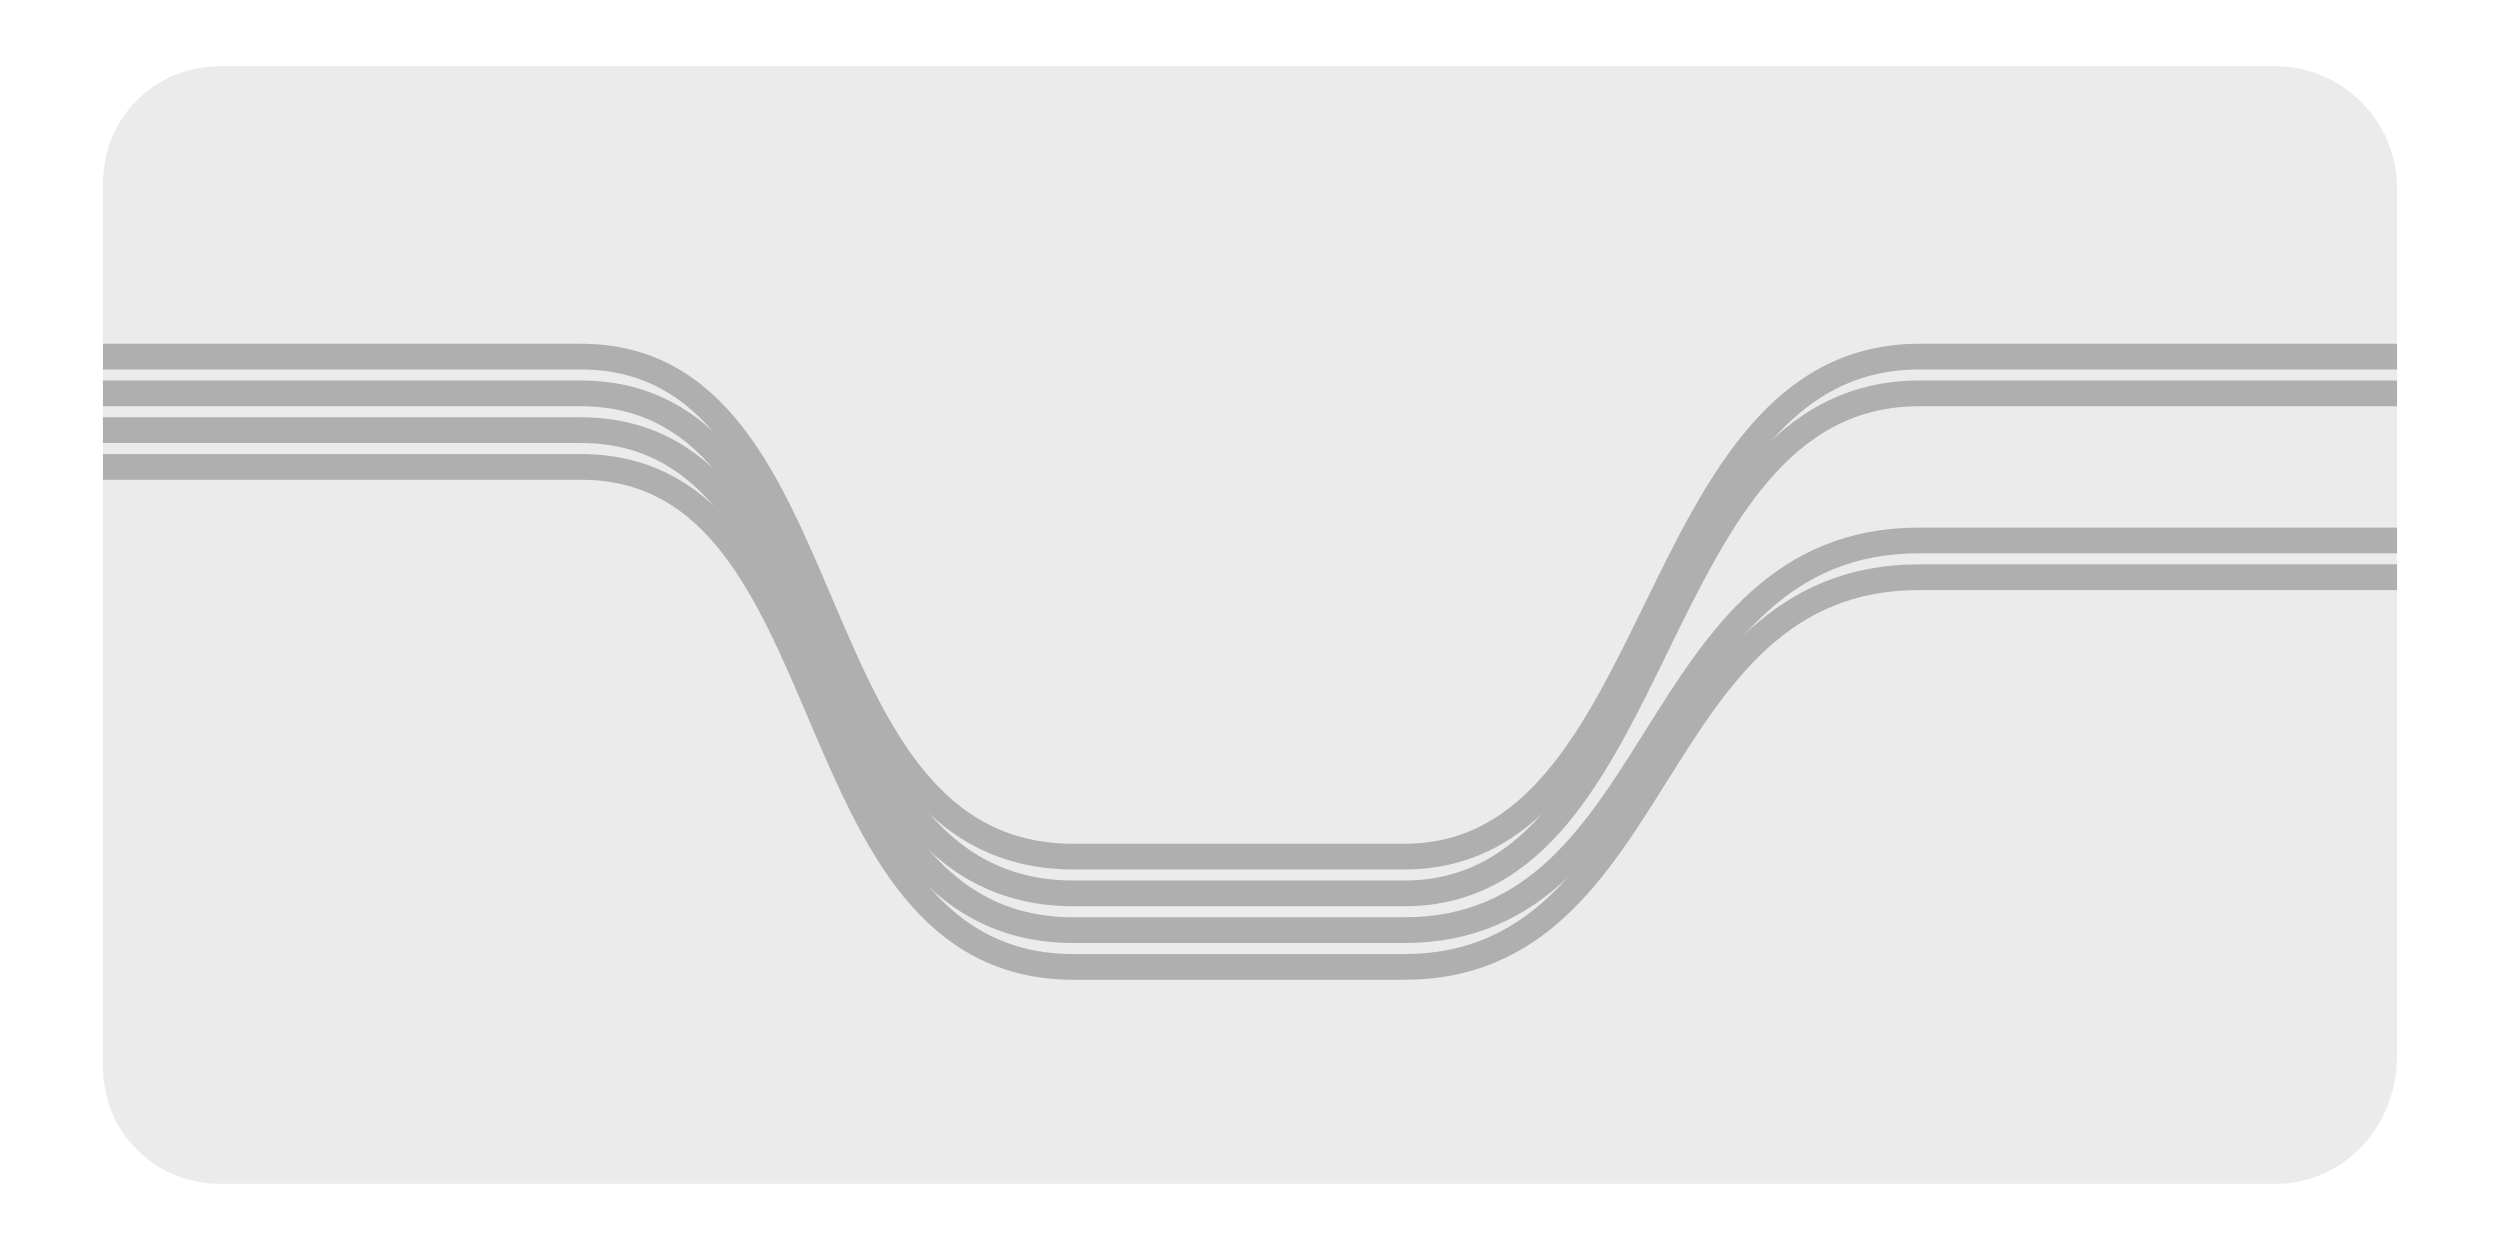
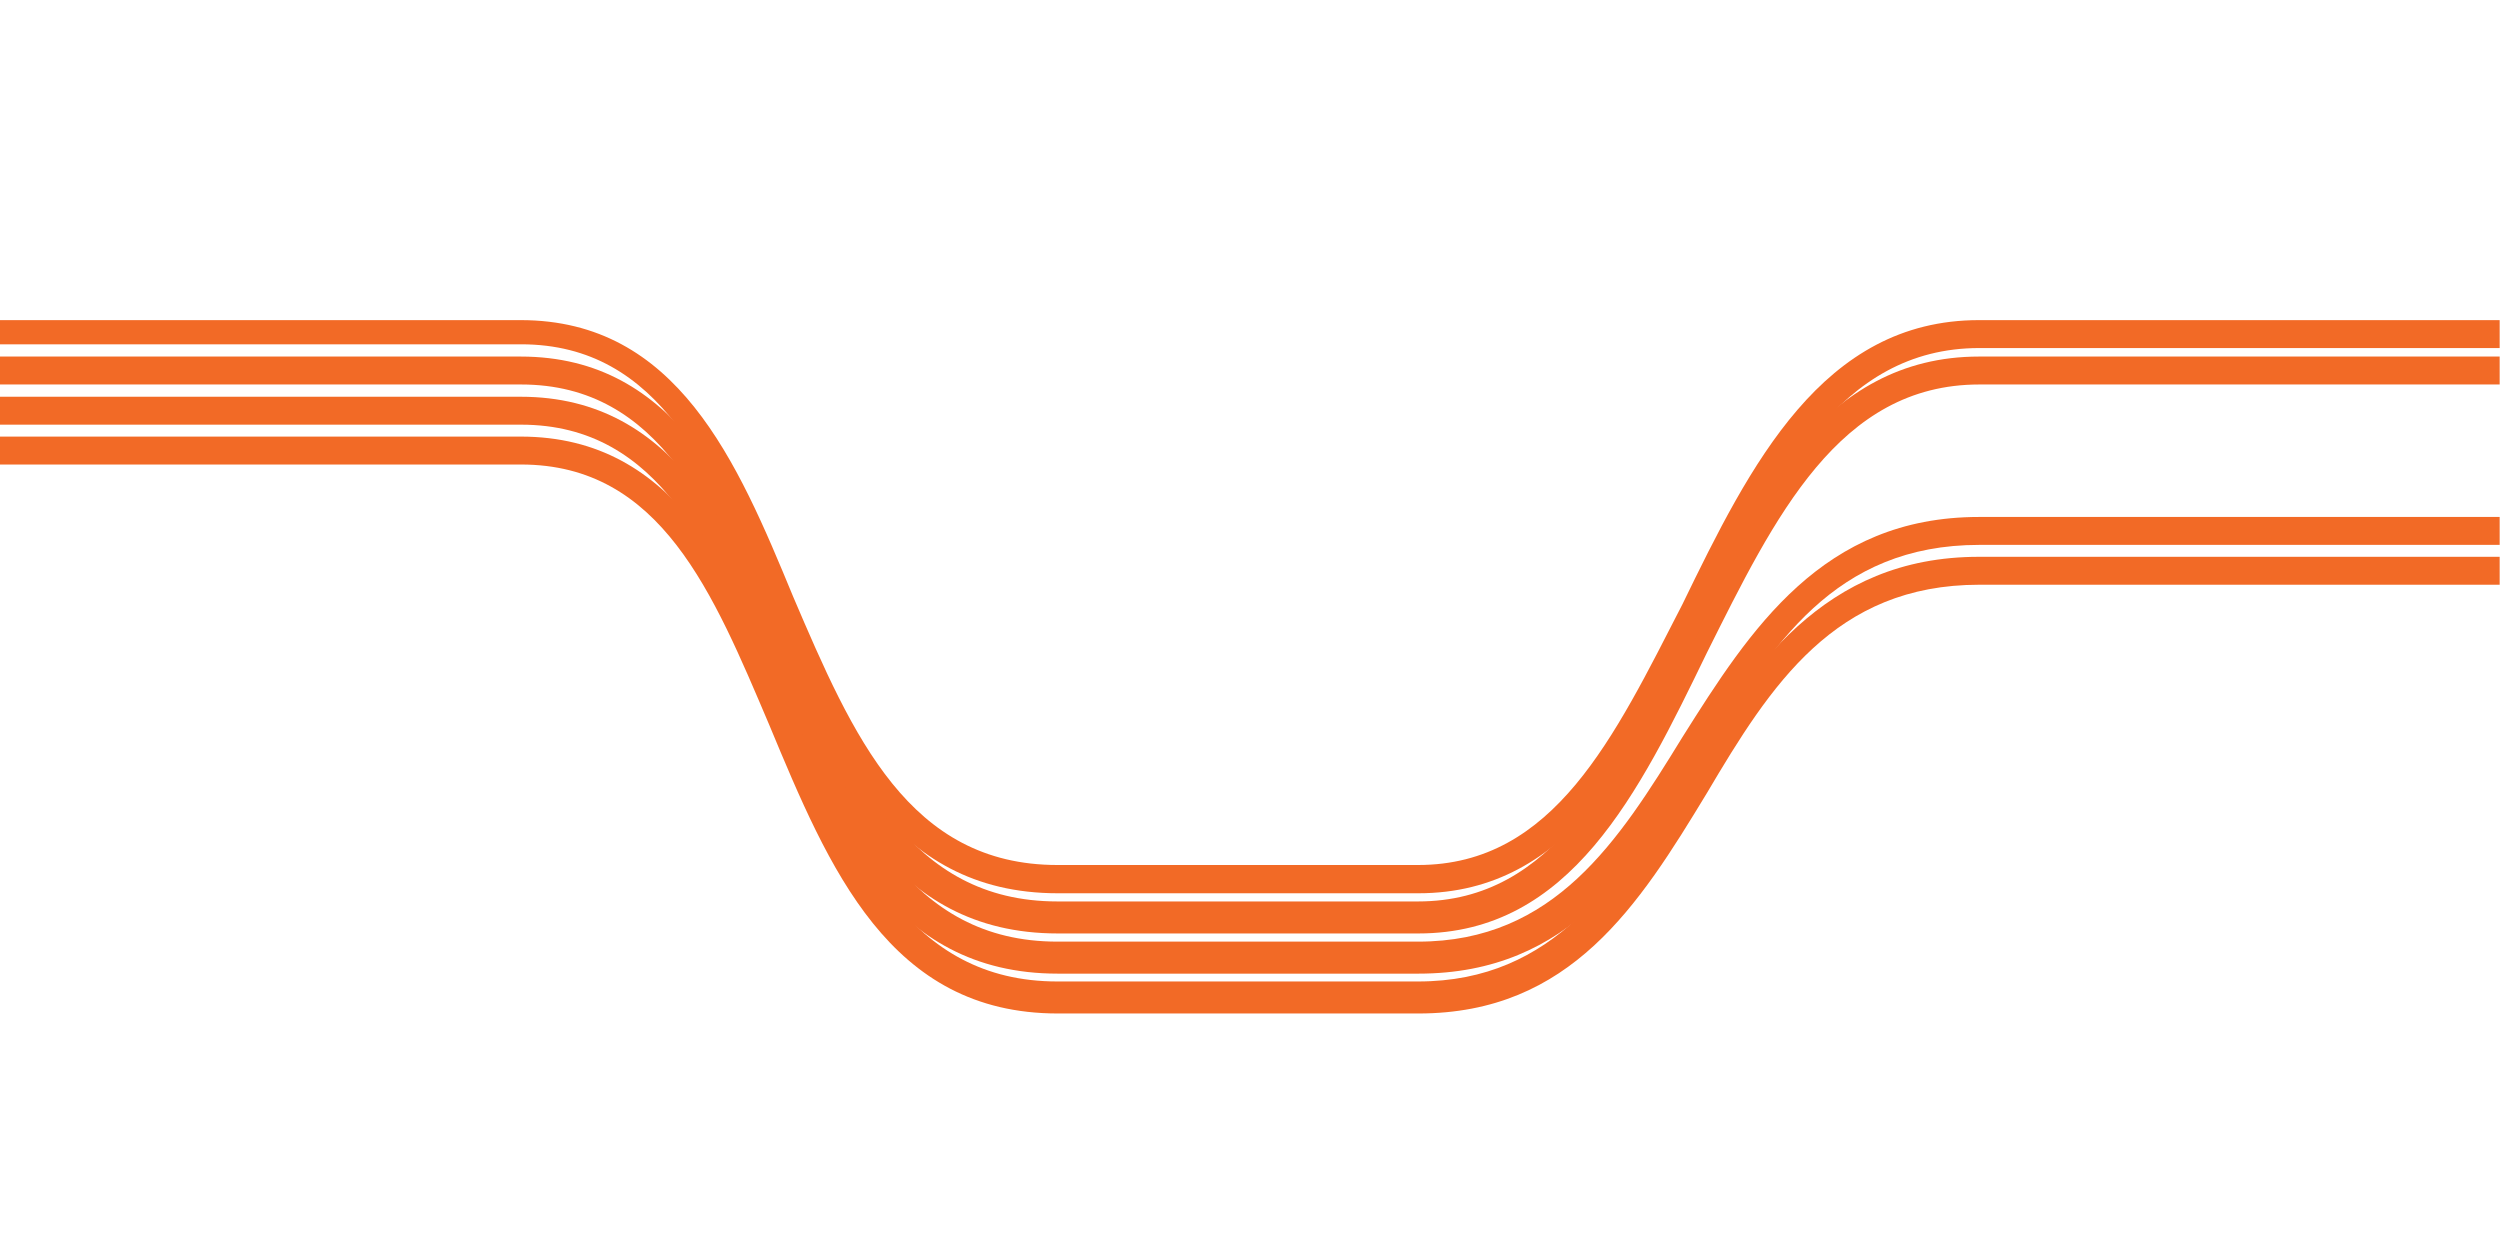
- <svg xmlns="http://www.w3.org/2000/svg" version="1.1" id="Layer_1" x="0px" y="0px" viewBox="0 0 68 34" enable-background="new 0 0 68 34" xml:space="preserve">
-   <path fill="#EBEBEB" d="M61.9,32.2H6c-1.8,0-3.2-1.4-3.2-3.2V5c0-1.8,1.4-3.2,3.2-3.2h55.9c1.8,0,3.3,1.5,3.3,3.3v23.6  C65.2,30.7,63.7,32.2,61.9,32.2z" />
-   <path fill="none" stroke="#AFAFAF" stroke-width="0.7" stroke-miterlimit="10" d="M2.8,10.7c0,0,5.6,0,13,0s5.6,13.6,13.4,13.6  s1.8,0,9,0s6.5-13.6,14-13.6s13,0,13,0" />
-   <path fill="none" stroke="#AFAFAF" stroke-width="0.7" stroke-miterlimit="10" d="M2.8,9.7c0,0,5.6,0,13,0s5.6,13.6,13.4,13.6  s1.8,0,9,0s6.5-13.6,14-13.6s13,0,13,0" />
-   <path fill="none" stroke="#AFAFAF" stroke-width="0.7" stroke-miterlimit="10" d="M2.8,11.7c0,0,5.6,0,13,0s5.6,13.6,13.4,13.6  s1.8,0,9,0s6.5-10.6,14-10.6s13,0,13,0" />
-   <path fill="none" stroke="#AFAFAF" stroke-width="0.7" stroke-miterlimit="10" d="M2.8,12.7c0,0,5.6,0,13,0s5.6,13.6,13.4,13.6  s1.8,0,9,0s6.5-10.6,14-10.6s13,0,13,0" />
+ <svg xmlns="http://www.w3.org/2000/svg" version="1.1" id="Layer_1" x="0px" y="0px" viewBox="32.9 116.5 734.1 368.2" enable-background="new 32.9 116.5 734.1 368.2" xml:space="preserve">
+   <g>
+     <g>
+       <path fill="#F26A26" d="M449.4,390.6H343.5c-49.4,0-67.1-42.4-84.7-84.7c-16.5-38.8-31.8-76.5-72.9-76.5H32.9v-8.2h152.9    c45.9,0,63.5,41.2,80,81.2c17.6,41.2,34.1,78.8,77.6,78.8h105.9c40,0,57.6-37.6,77.6-76.5c20-41.2,41.2-83.5,87.1-83.5h152.9v8.2    H614.1c-41.2,0-60,38.8-80,78.8C514.1,349.4,494.1,390.6,449.4,390.6z" />
+     </g>
+     <g>
+       <path fill="#F26A26" d="M449.4,378.8H343.5c-49.4,0-67.1-42.4-84.7-84.7c-16.5-38.8-31.8-76.5-72.9-76.5H32.9v-7.1h152.9    c45.9,0,63.5,41.2,80,81.2c17.6,41.2,34.1,78.8,77.6,78.8h105.9c40,0,57.6-37.6,77.6-76.5c20-41.2,41.2-83.5,87.1-83.5h152.9v8.2    H614.1c-41.2,0-60,38.8-80,78.8C514.1,337.6,494.1,378.8,449.4,378.8z" />
+     </g>
+     <g>
+       <path fill="#F26A26" d="M449.4,402.4H343.5c-49.4,0-67.1-42.4-84.7-84.7c-16.5-38.8-31.8-76.5-72.9-76.5H32.9v-8.2h152.9    c45.9,0,63.5,41.2,80,81.2c17.6,41.2,34.1,78.8,77.6,78.8h105.9c40,0,58.8-29.4,77.6-60c20-31.8,41.2-64.7,87.1-64.7h152.9v8.2    H614.1c-42.4,0-61.2,29.4-80,61.2C514.1,370.6,494.1,402.4,449.4,402.4z" />
+     </g>
+     <g>
+       <path fill="#F26A26" d="M449.4,414.1H343.5c-49.4,0-67.1-42.4-84.7-84.7c-16.5-38.8-31.8-76.5-72.9-76.5H32.9v-8.2h152.9    c45.9,0,63.5,41.2,80,81.2c17.6,41.2,34.1,78.8,77.6,78.8h105.9c40,0,58.8-29.4,77.6-60c20-31.8,41.2-64.7,87.1-64.7h152.9v8.2    H614.1c-42.4,0-61.2,29.4-80,61.2C514.1,382.4,494.1,414.1,449.4,414.1z" />
+     </g>
+   </g>
</svg>
